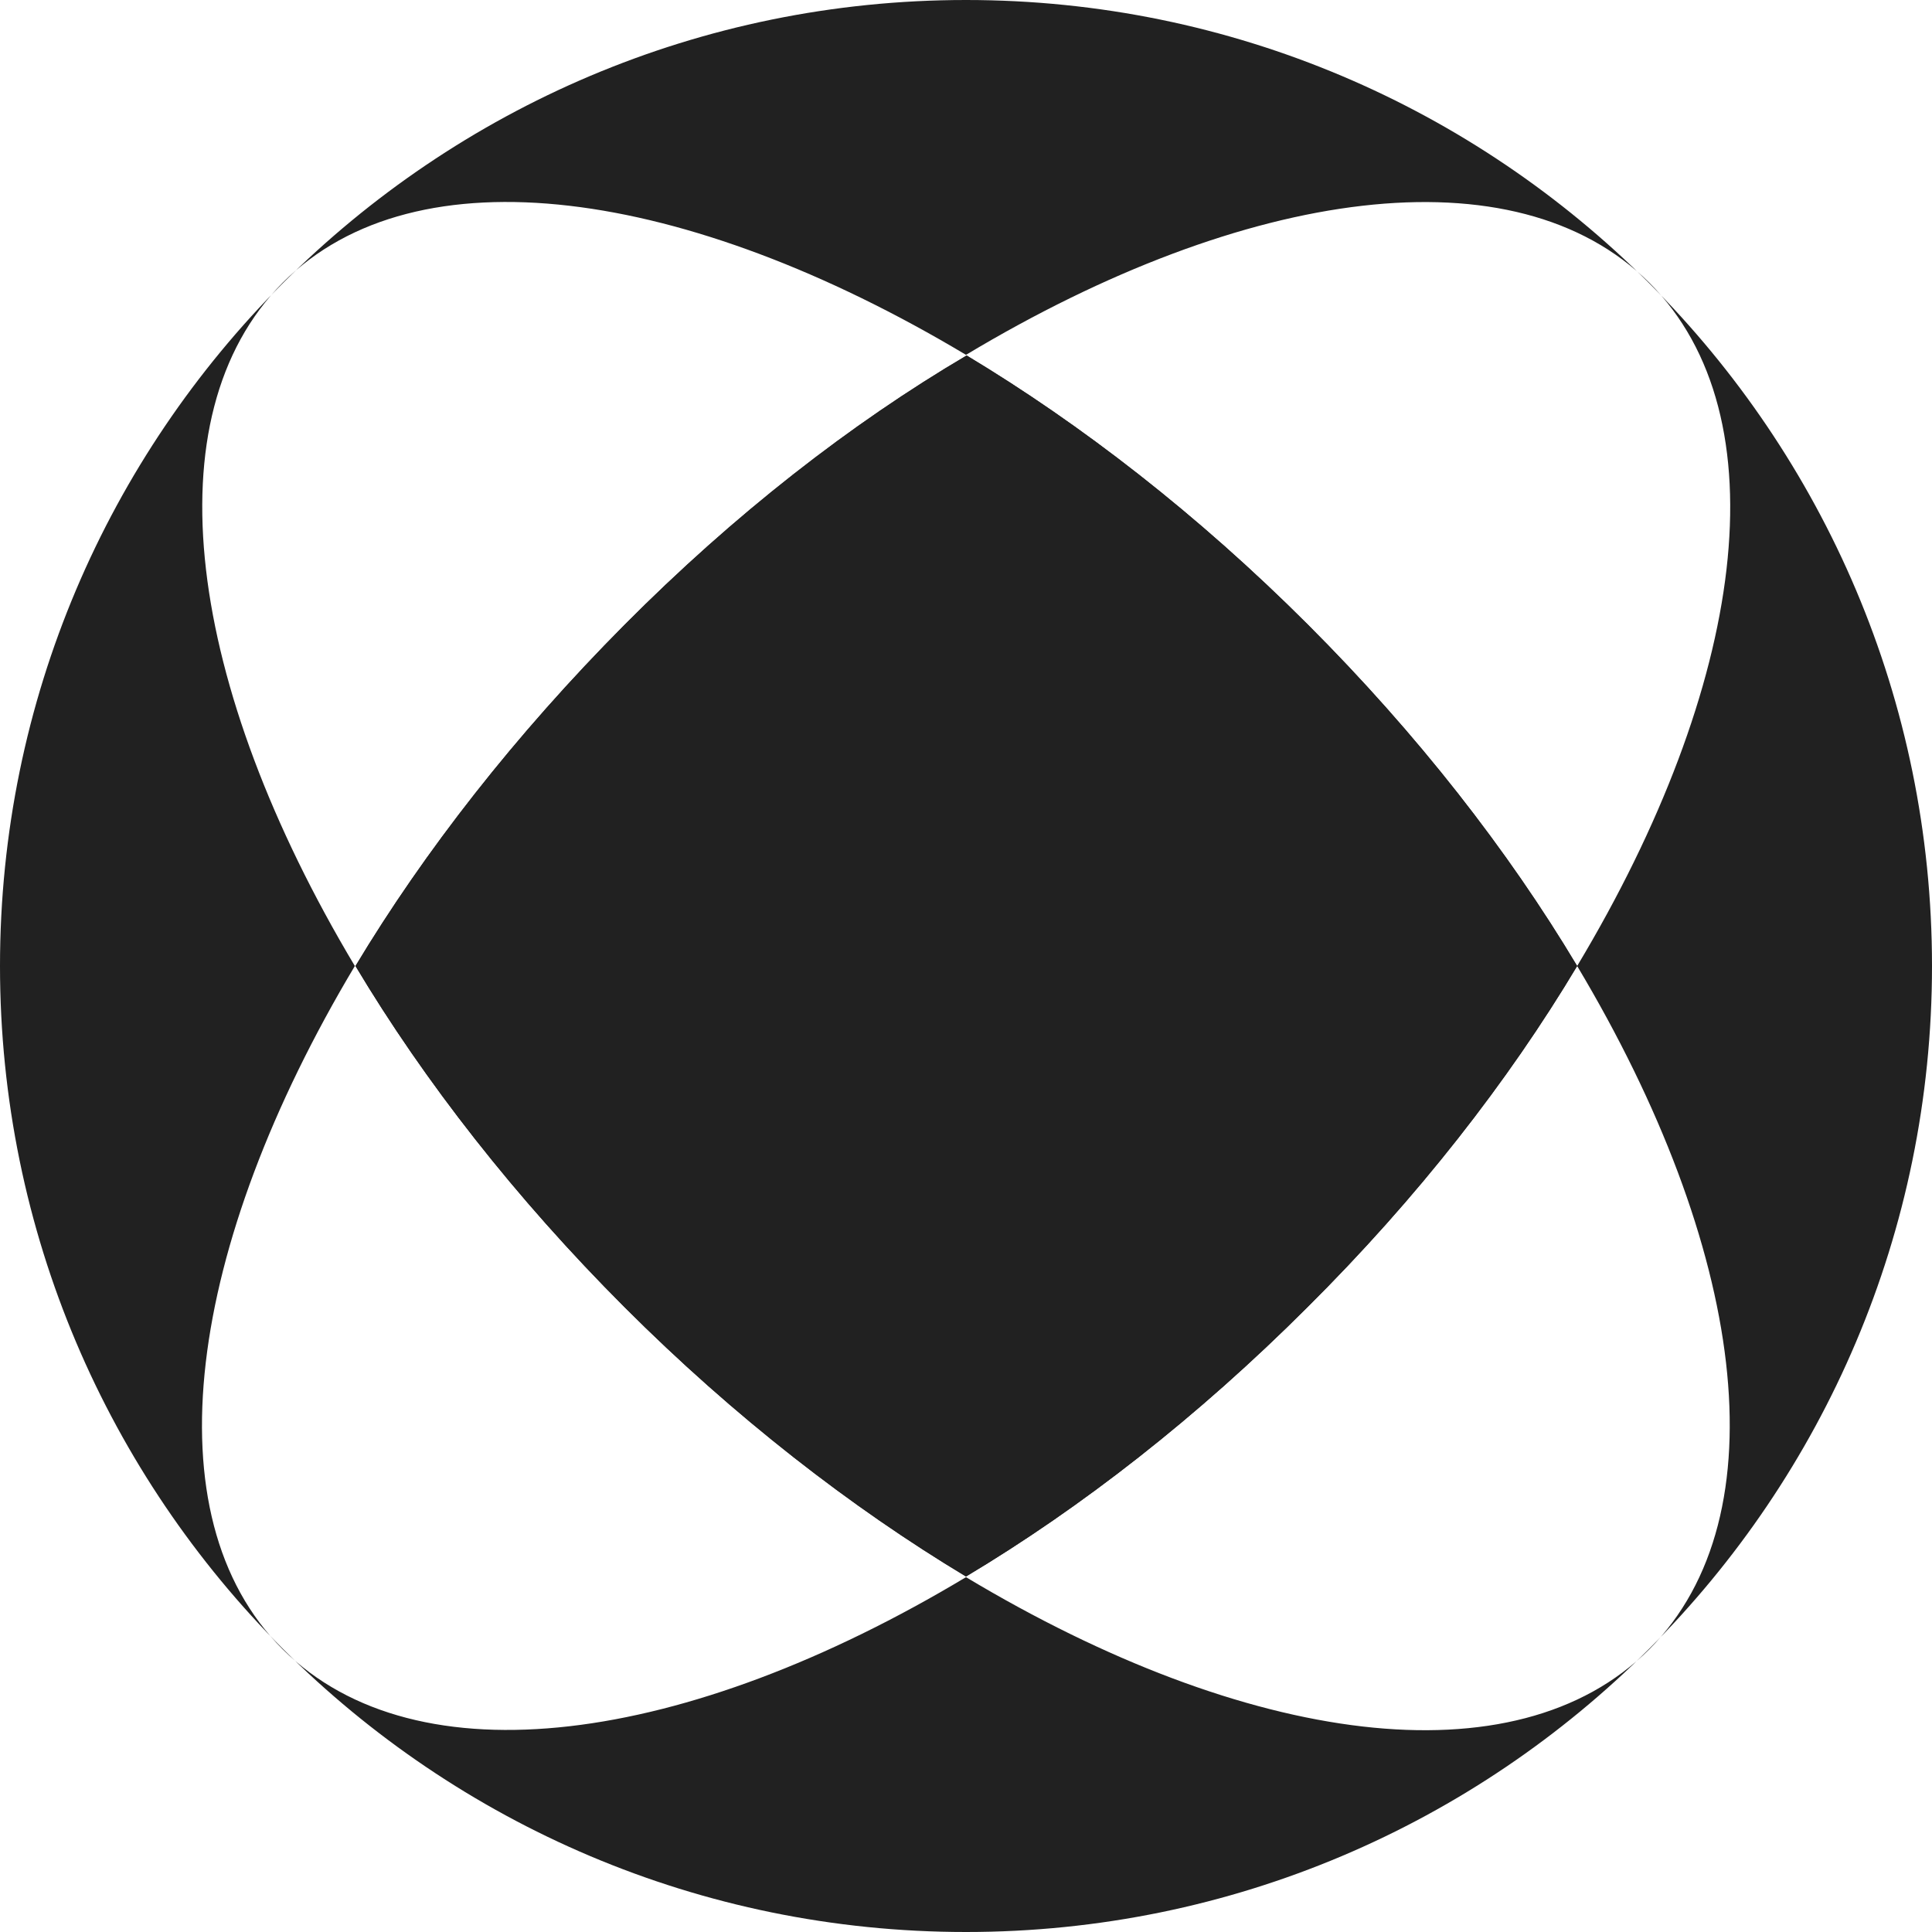
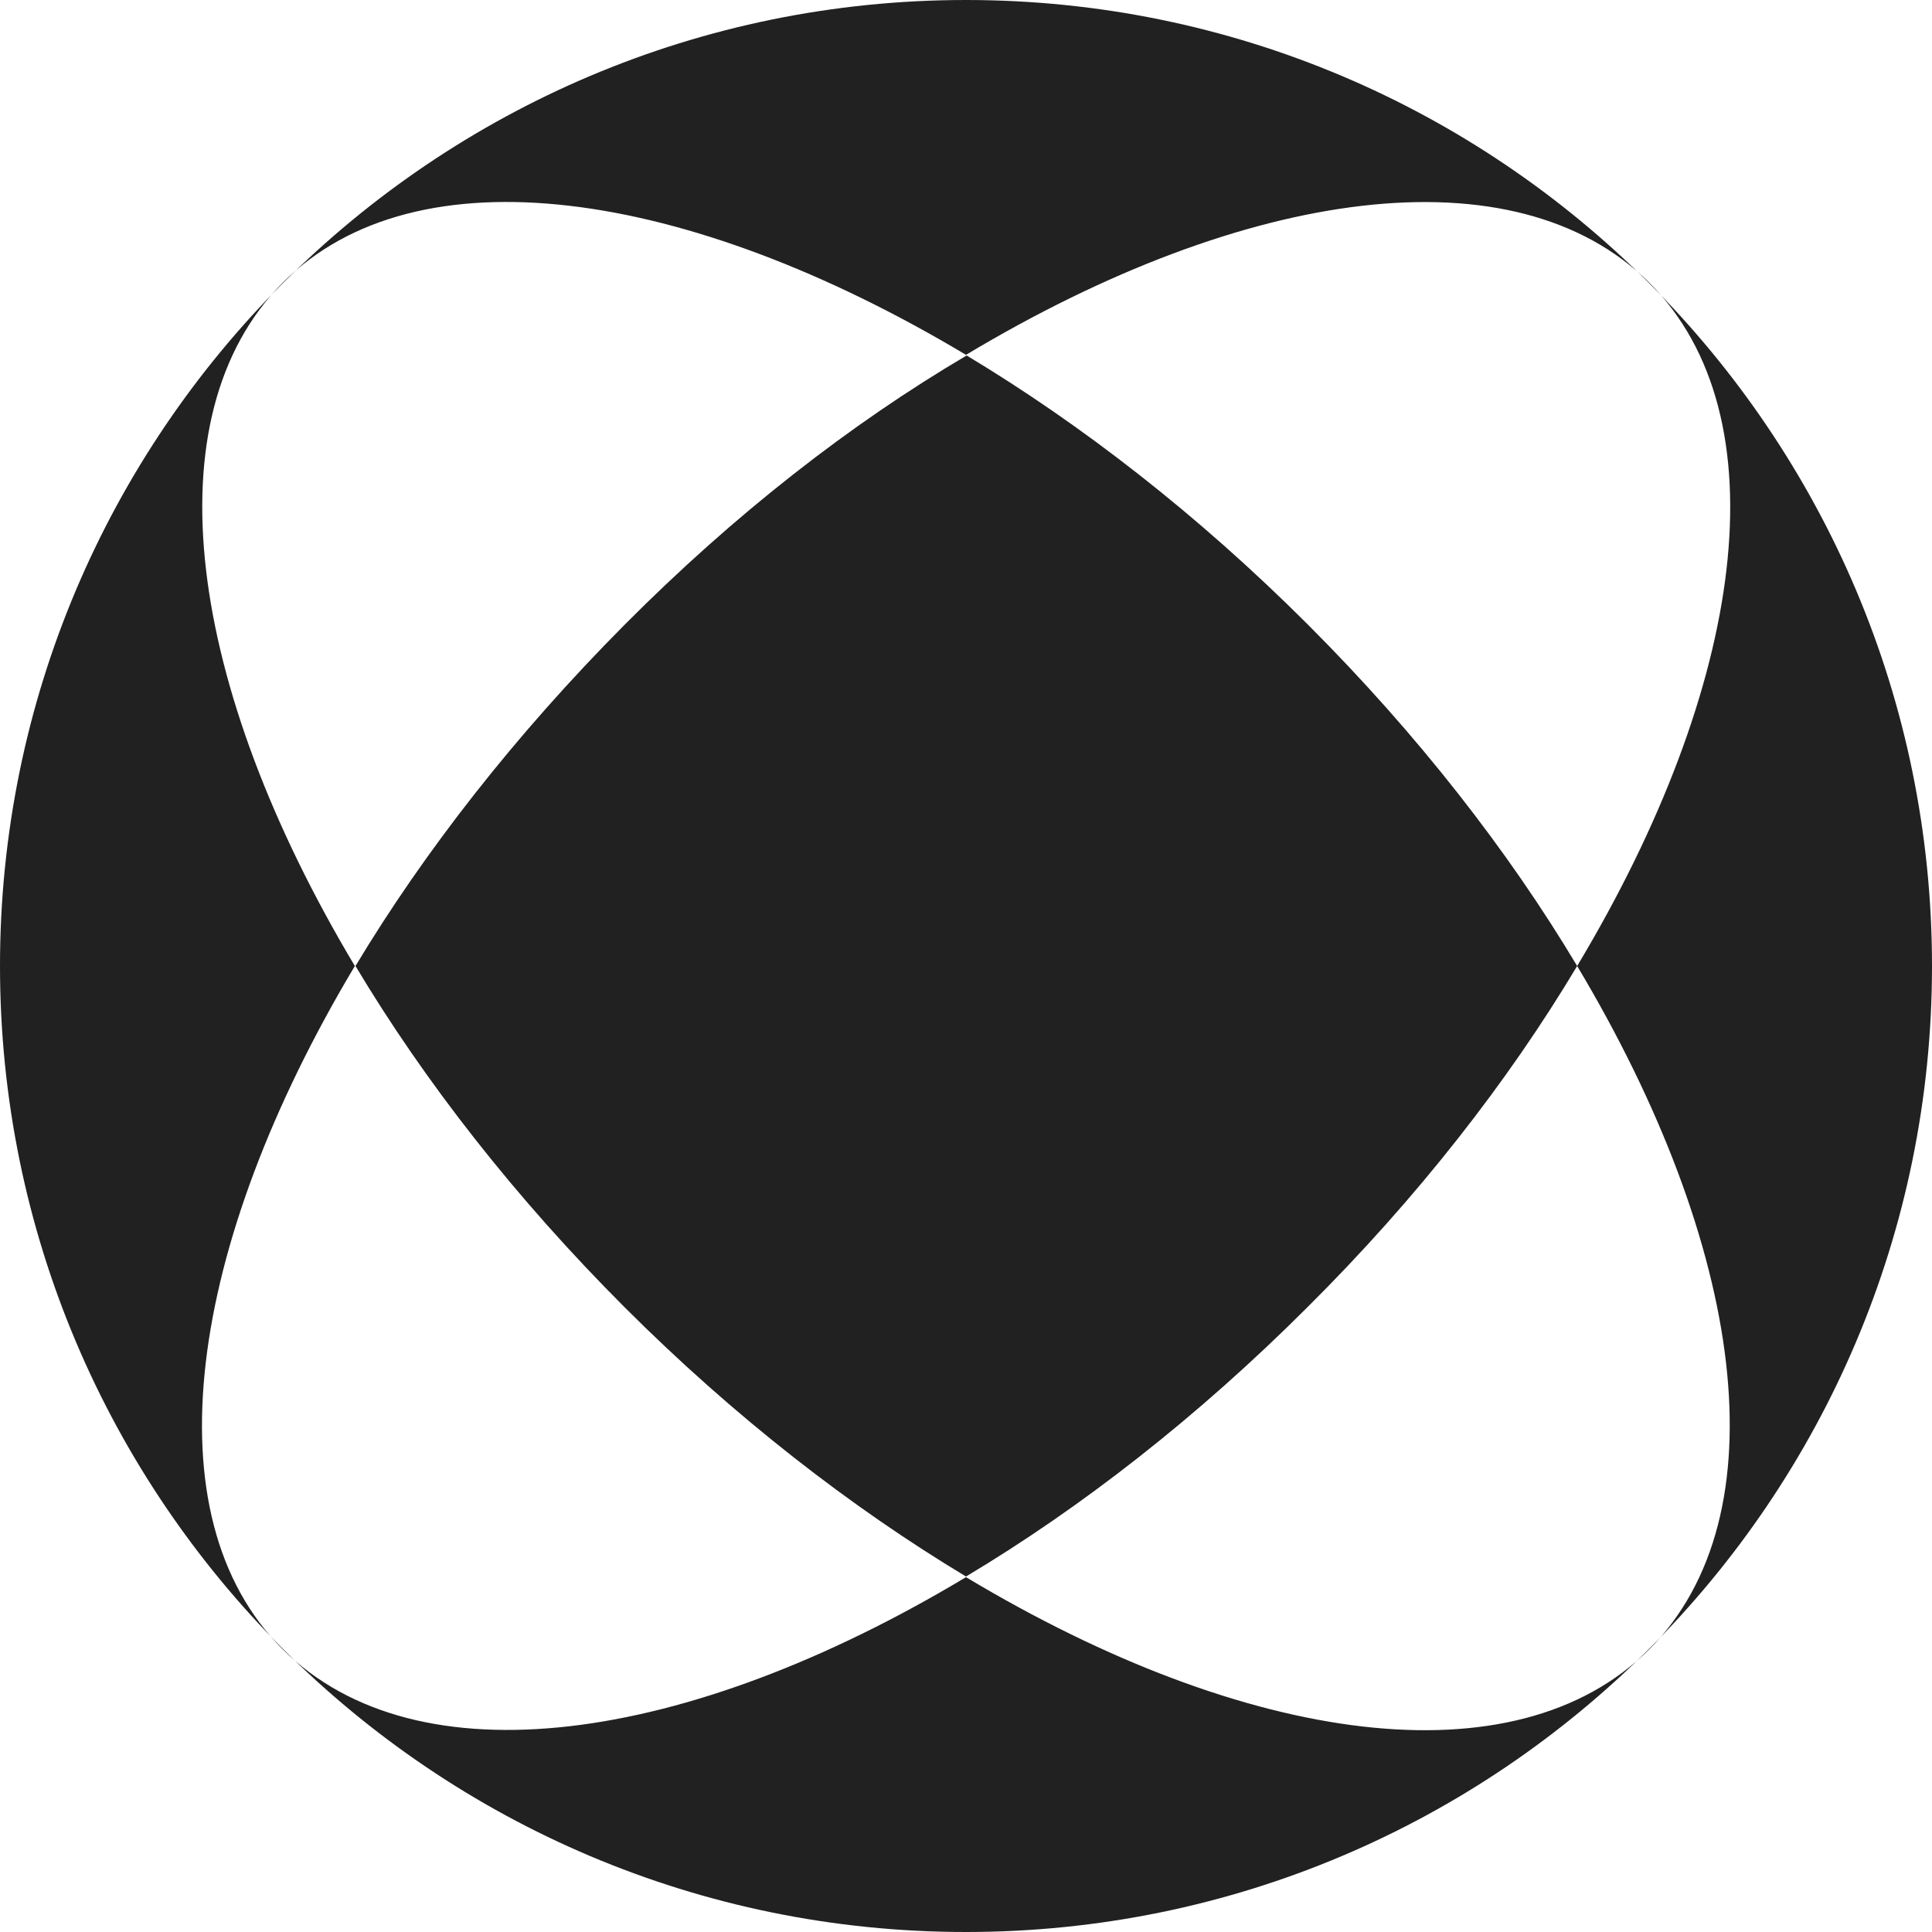
<svg xmlns="http://www.w3.org/2000/svg" version="1.1" id="Layer_1" x="0px" y="0px" viewBox="0 0 300 300" style="enable-background:new 0 0 300 300;" xml:space="preserve">
  <style type="text/css">
	.st0{fill:#212121;}
</style>
-   <path class="st0" d="M150,0C67.2,0,0,67.2,0,150s67.2,150,150,150s150-67.2,150-150S232.8,0,150,0z M256.1,256.1  c-20.8,20.8-62.6,14.9-106.1-11.2c-43.5,26.1-85.3,31.9-106.1,11.2S29.1,193.5,55.1,150C29.1,106.5,23.2,64.7,43.9,43.9  S106.5,29.1,150,55.1c43.5-26.1,85.3-31.9,106.1-11.2c20.8,20.8,14.9,62.6-11.2,106.1C270.9,193.5,276.8,235.3,256.1,256.1z" />
-   <path class="st0" d="M244.9,150c-10.7-17.9-24.8-36-41.8-53c-17.1-17.1-35.2-31.1-53-41.8C132.1,65.8,114,79.9,97,97  s-31.1,35.2-41.8,53c10.7,17.9,24.8,36,41.8,53s35.2,31.1,53,41.8c17.9-10.7,36-24.8,53-41.8C220.1,186,234.2,167.9,244.9,150z" />
-   <path class="st0" d="M244.9,150c-10.7-17.9-24.8-36-41.8-53c-17.1-17.1-35.2-31.1-53-41.8C132.1,65.8,114,79.9,97,97  s-31.1,35.2-41.8,53c10.7,17.9,24.8,36,41.8,53s35.2,31.1,53,41.8c17.9-10.7,36-24.8,53-41.8C220.1,186,234.2,167.9,244.9,150z" />
+   <path class="st0" d="M150,0C67.2,0,0,67.2,0,150s67.2,150,150,150s150-67.2,150-150S232.8,0,150,0z M256.1,256.1  c-20.8,20.8-62.6,14.9-106.1-11.2c-43.5,26.1-85.3,31.9-106.1,11.2S29.1,193.5,55.1,150c-26-43.5-31.9-85.3-11.2-106.1  S106.5,29.1,150,55.1c43.5-26.1,85.3-31.9,106.1-11.2c20.8,20.8,14.9,62.6-11.2,106.1C270.9,193.5,276.8,235.3,256.1,256.1z" />
+   <path class="st0" d="M244.9,150c-10.7-17.9-24.8-36-41.8-53c-17.1-17.1-35.2-31.1-53-41.8C132.1,65.8,114,79.9,97,97  s-31.1,35.2-41.8,53C65.9,167.9,80,186,97,203s35.2,31.1,53,41.8c17.9-10.7,36-24.8,53-41.8C220.1,186,234.2,167.9,244.9,150z" />
</svg>
